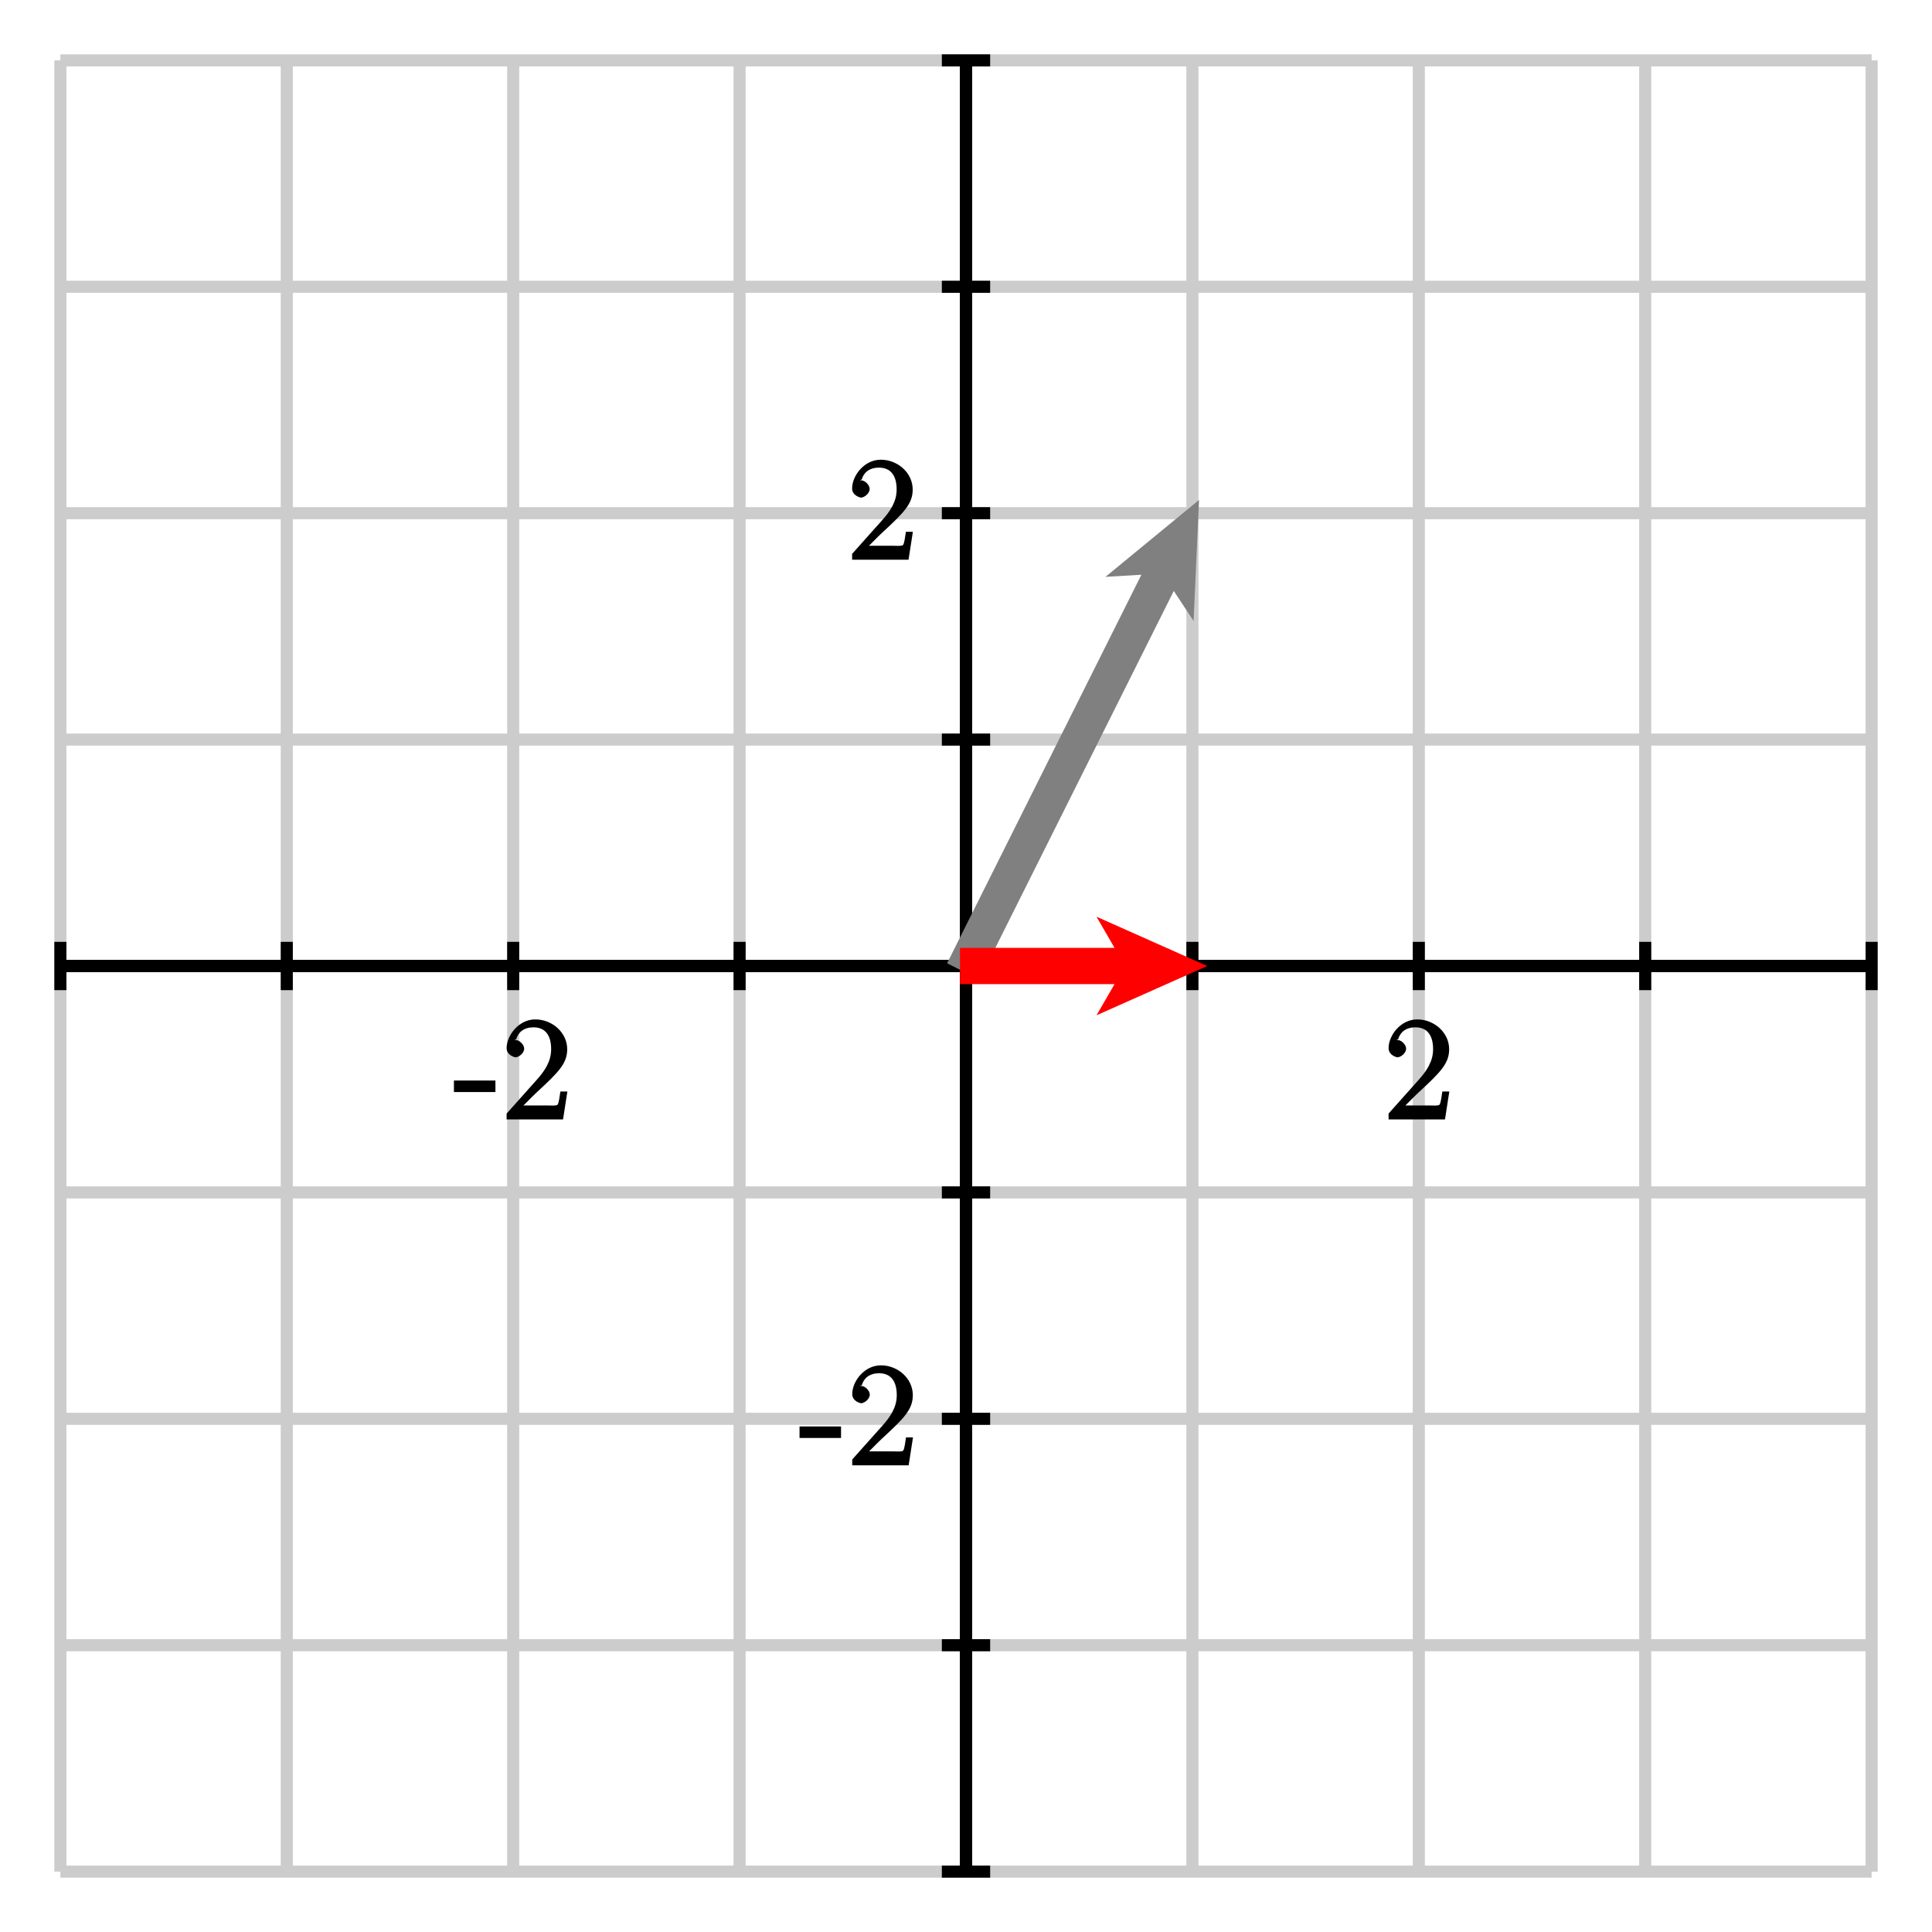
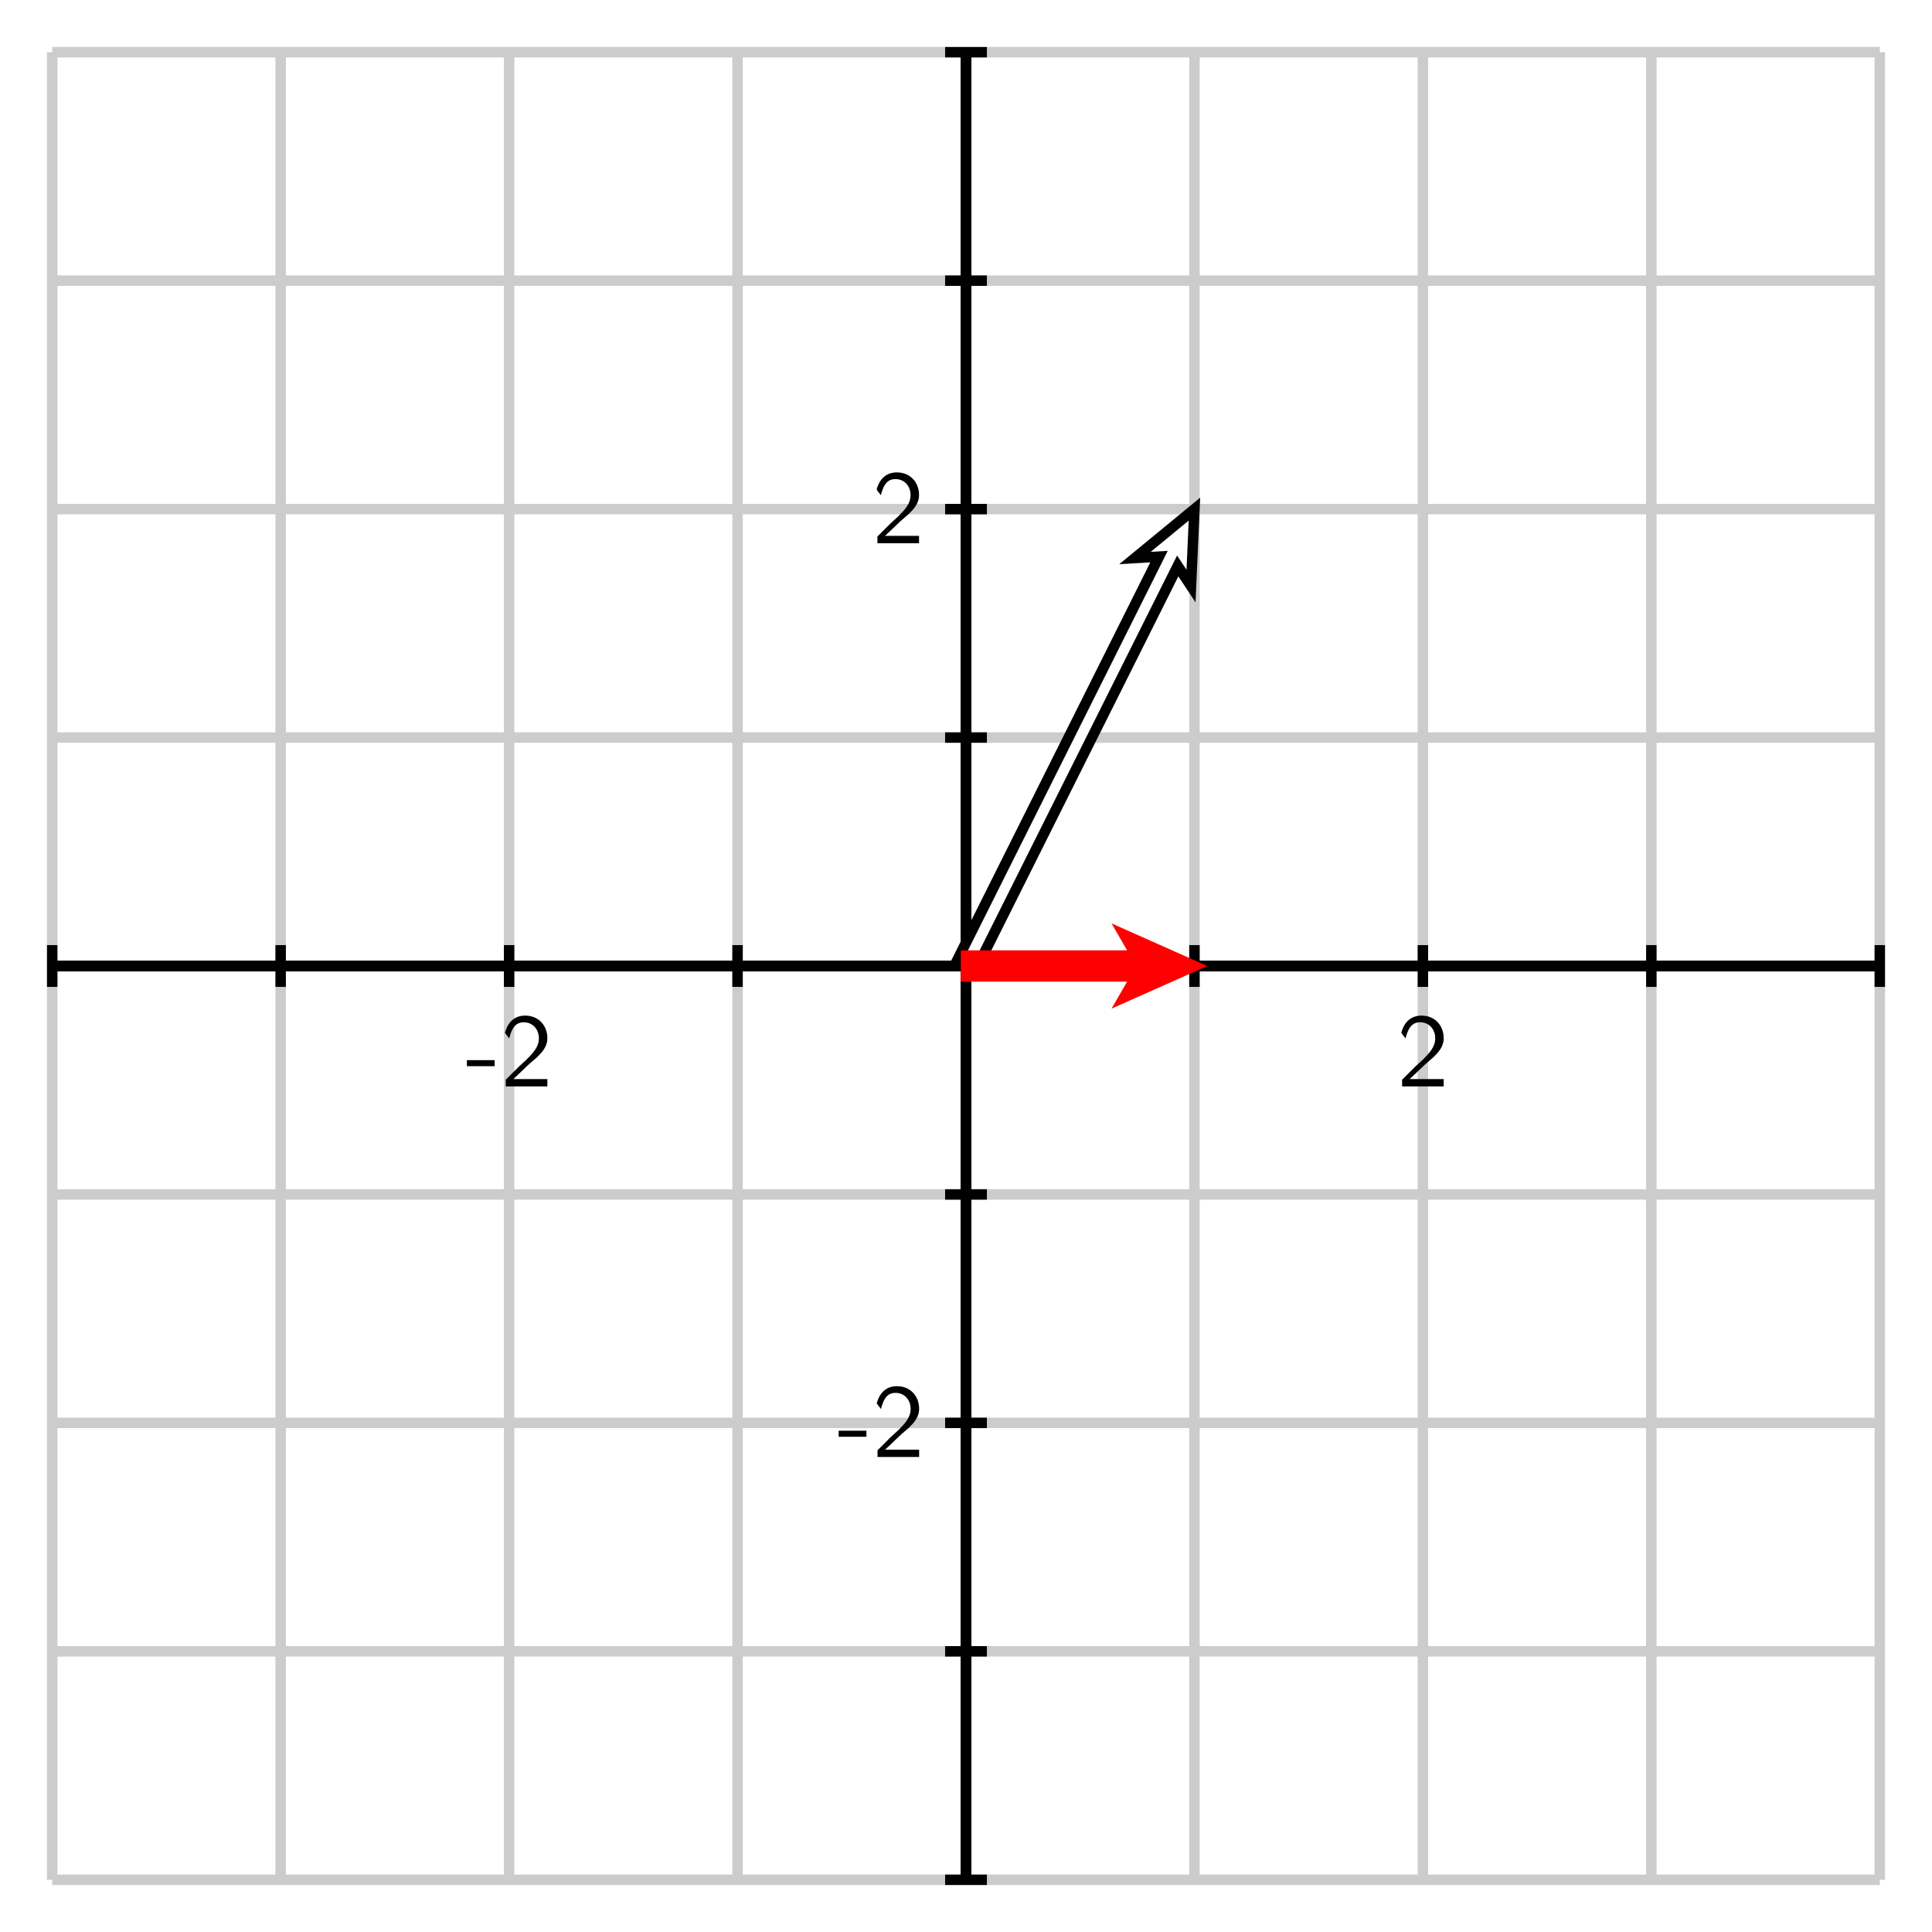
- <svg xmlns="http://www.w3.org/2000/svg" xmlns:xlink="http://www.w3.org/1999/xlink" width="160pt" height="160pt" viewBox="0 0 160 160" version="1.1">
+ <svg xmlns="http://www.w3.org/2000/svg" xmlns:xlink="http://www.w3.org/1999/xlink" width="185pt" height="185pt" viewBox="0 0 185 185" version="1.1">
  <defs>
    <g>
      <symbol overflow="visible" id="glyph0-0">
        <path style="stroke:none;" d="" />
      </symbol>
      <symbol overflow="visible" id="glyph0-1">
-         <path style="stroke:none;" d="M 3.406 -2.406 L 3.406 -3.219 L -0.031 -3.219 L -0.031 -2.266 L 3.406 -2.266 Z M 3.406 -2.406 " />
+         <path style="stroke:none;" d="M 2.766 -1.938 L 2.766 -2.516 L 0.109 -2.516 L 0.109 -1.938 Z M 2.766 -1.938 " />
      </symbol>
      <symbol overflow="visible" id="glyph0-2">
-         <path style="stroke:none;" d="M 5.281 -2.312 L 4.875 -2.312 C 4.812 -1.953 4.766 -1.406 4.641 -1.219 C 4.562 -1.109 4 -1.156 3.641 -1.156 L 1.422 -1.156 L 1.531 -0.891 C 1.844 -1.156 2.578 -1.938 2.891 -2.219 C 4.719 -3.906 5.438 -4.625 5.438 -5.812 C 5.438 -7.203 4.188 -8.281 2.797 -8.281 C 1.406 -8.281 0.422 -6.938 0.422 -5.906 C 0.422 -5.297 1.109 -5.141 1.156 -5.141 C 1.406 -5.141 1.875 -5.469 1.875 -5.859 C 1.875 -6.188 1.484 -6.578 1.156 -6.578 C 1.047 -6.578 1.016 -6.578 1.219 -6.641 C 1.375 -7.219 1.859 -7.625 2.641 -7.625 C 3.656 -7.625 4.109 -6.922 4.109 -5.812 C 4.109 -4.797 3.578 -4.016 2.891 -3.25 L 0.422 -0.484 L 0.422 0 L 5.094 0 L 5.453 -2.312 Z M 5.281 -2.312 " />
+         <path style="stroke:none;" d="M 1.734 -1.875 L 0.5 -0.641 L 0.5 0 L 4.484 0 L 4.484 -0.703 L 2.672 -0.703 C 2.547 -0.703 2.438 -0.703 2.312 -0.703 L 1.219 -0.703 C 1.547 -0.984 2.297 -1.734 2.609 -2.016 C 2.797 -2.203 3.312 -2.625 3.5 -2.797 C 3.953 -3.25 4.484 -3.781 4.484 -4.625 C 4.484 -5.781 3.688 -6.781 2.359 -6.781 C 1.219 -6.781 0.656 -6 0.422 -5.141 C 0.547 -4.969 0.594 -4.906 0.609 -4.875 C 0.625 -4.859 0.734 -4.734 0.828 -4.594 C 1.031 -5.359 1.312 -6.141 2.219 -6.141 C 3.156 -6.141 3.672 -5.391 3.672 -4.609 C 3.672 -3.766 3.094 -3.188 2.516 -2.594 Z M 1.734 -1.875 " />
      </symbol>
    </g>
  </defs>
  <g id="surface1">
-     <path style="fill:none;stroke-width:10;stroke-linecap:butt;stroke-linejoin:miter;stroke:rgb(80.077%,80.077%,80.077%);stroke-opacity:1;stroke-miterlimit:10;" d="M 50 50 L 50 1550 M 237.5 50 L 237.5 1550 M 425 50 L 425 1550 M 612.5 50 L 612.5 1550 M 800 50 L 800 1550 M 987.5 50 L 987.5 1550 M 1175 50 L 1175 1550 M 1362.5 50 L 1362.5 1550 M 1550 50 L 1550 1550 M 50 50 L 1550 50 M 50 237.5 L 1550 237.5 M 50 425 L 1550 425 M 50 612.5 L 1550 612.5 M 50 800 L 1550 800 M 50 987.5 L 1550 987.5 M 50 1175 L 1550 1175 M 50 1362.5 L 1550 1362.5 M 50 1550 L 1550 1550 " transform="matrix(0.1,0,0,-0.1,0,160)" />
-     <path style="fill:none;stroke-width:10;stroke-linecap:butt;stroke-linejoin:miter;stroke:rgb(0%,0%,0%);stroke-opacity:1;stroke-miterlimit:10;" d="M 50 800 L 1550 800 M 800 50 L 800 1550 " transform="matrix(0.1,0,0,-0.1,0,160)" />
-     <path style="fill:none;stroke-width:10;stroke-linecap:butt;stroke-linejoin:miter;stroke:rgb(0%,0%,0%);stroke-opacity:1;stroke-miterlimit:10;" d="M 50 800 L 1550 800 M 800 50 L 800 1550 M 50 780 L 50 820 " transform="matrix(0.1,0,0,-0.1,0,160)" />
-     <path style="fill:none;stroke-width:10;stroke-linecap:butt;stroke-linejoin:miter;stroke:rgb(0%,0%,0%);stroke-opacity:1;stroke-miterlimit:10;" d="M 50 800 L 1550 800 M 800 50 L 800 1550 M 237.5 780 L 237.5 820 " transform="matrix(0.1,0,0,-0.1,0,160)" />
-     <path style="fill:none;stroke-width:10;stroke-linecap:butt;stroke-linejoin:miter;stroke:rgb(0%,0%,0%);stroke-opacity:1;stroke-miterlimit:10;" d="M 50 800 L 1550 800 M 800 50 L 800 1550 M 425 780 L 425 820 " transform="matrix(0.1,0,0,-0.1,0,160)" />
-     <path style="fill:none;stroke-width:10;stroke-linecap:butt;stroke-linejoin:miter;stroke:rgb(0%,0%,0%);stroke-opacity:1;stroke-miterlimit:10;" d="M 50 800 L 1550 800 M 800 50 L 800 1550 M 612.5 780 L 612.5 820 " transform="matrix(0.1,0,0,-0.1,0,160)" />
-     <path style="fill:none;stroke-width:10;stroke-linecap:butt;stroke-linejoin:miter;stroke:rgb(0%,0%,0%);stroke-opacity:1;stroke-miterlimit:10;" d="M 50 800 L 1550 800 M 800 50 L 800 1550 M 800 780 L 800 820 " transform="matrix(0.1,0,0,-0.1,0,160)" />
-     <path style="fill:none;stroke-width:10;stroke-linecap:butt;stroke-linejoin:miter;stroke:rgb(0%,0%,0%);stroke-opacity:1;stroke-miterlimit:10;" d="M 50 800 L 1550 800 M 800 50 L 800 1550 M 987.5 780 L 987.5 820 " transform="matrix(0.1,0,0,-0.1,0,160)" />
-     <path style="fill:none;stroke-width:10;stroke-linecap:butt;stroke-linejoin:miter;stroke:rgb(0%,0%,0%);stroke-opacity:1;stroke-miterlimit:10;" d="M 50 800 L 1550 800 M 800 50 L 800 1550 M 1175 780 L 1175 820 " transform="matrix(0.1,0,0,-0.1,0,160)" />
-     <path style="fill:none;stroke-width:10;stroke-linecap:butt;stroke-linejoin:miter;stroke:rgb(0%,0%,0%);stroke-opacity:1;stroke-miterlimit:10;" d="M 50 800 L 1550 800 M 800 50 L 800 1550 M 1362.5 780 L 1362.5 820 " transform="matrix(0.1,0,0,-0.1,0,160)" />
-     <path style="fill:none;stroke-width:10;stroke-linecap:butt;stroke-linejoin:miter;stroke:rgb(0%,0%,0%);stroke-opacity:1;stroke-miterlimit:10;" d="M 50 800 L 1550 800 M 800 50 L 800 1550 M 1550 780 L 1550 820 " transform="matrix(0.1,0,0,-0.1,0,160)" />
-     <path style="fill:none;stroke-width:10;stroke-linecap:butt;stroke-linejoin:miter;stroke:rgb(0%,0%,0%);stroke-opacity:1;stroke-miterlimit:10;" d="M 50 800 L 1550 800 M 800 50 L 800 1550 M 780 50 L 820 50 " transform="matrix(0.1,0,0,-0.1,0,160)" />
-     <path style="fill:none;stroke-width:10;stroke-linecap:butt;stroke-linejoin:miter;stroke:rgb(0%,0%,0%);stroke-opacity:1;stroke-miterlimit:10;" d="M 50 800 L 1550 800 M 800 50 L 800 1550 M 780 237.5 L 820 237.5 " transform="matrix(0.1,0,0,-0.1,0,160)" />
-     <path style="fill:none;stroke-width:10;stroke-linecap:butt;stroke-linejoin:miter;stroke:rgb(0%,0%,0%);stroke-opacity:1;stroke-miterlimit:10;" d="M 50 800 L 1550 800 M 800 50 L 800 1550 M 780 425 L 820 425 " transform="matrix(0.1,0,0,-0.1,0,160)" />
-     <path style="fill:none;stroke-width:10;stroke-linecap:butt;stroke-linejoin:miter;stroke:rgb(0%,0%,0%);stroke-opacity:1;stroke-miterlimit:10;" d="M 50 800 L 1550 800 M 800 50 L 800 1550 M 780 612.5 L 820 612.5 " transform="matrix(0.1,0,0,-0.1,0,160)" />
-     <path style="fill:none;stroke-width:10;stroke-linecap:butt;stroke-linejoin:miter;stroke:rgb(0%,0%,0%);stroke-opacity:1;stroke-miterlimit:10;" d="M 50 800 L 1550 800 M 800 50 L 800 1550 M 780 800 L 820 800 " transform="matrix(0.1,0,0,-0.1,0,160)" />
-     <path style="fill:none;stroke-width:10;stroke-linecap:butt;stroke-linejoin:miter;stroke:rgb(0%,0%,0%);stroke-opacity:1;stroke-miterlimit:10;" d="M 50 800 L 1550 800 M 800 50 L 800 1550 M 780 987.5 L 820 987.5 " transform="matrix(0.1,0,0,-0.1,0,160)" />
-     <path style="fill:none;stroke-width:10;stroke-linecap:butt;stroke-linejoin:miter;stroke:rgb(0%,0%,0%);stroke-opacity:1;stroke-miterlimit:10;" d="M 50 800 L 1550 800 M 800 50 L 800 1550 M 780 1175 L 820 1175 " transform="matrix(0.1,0,0,-0.1,0,160)" />
-     <path style="fill:none;stroke-width:10;stroke-linecap:butt;stroke-linejoin:miter;stroke:rgb(0%,0%,0%);stroke-opacity:1;stroke-miterlimit:10;" d="M 50 800 L 1550 800 M 800 50 L 800 1550 M 780 1362.5 L 820 1362.5 " transform="matrix(0.1,0,0,-0.1,0,160)" />
-     <path style="fill:none;stroke-width:10;stroke-linecap:butt;stroke-linejoin:miter;stroke:rgb(0%,0%,0%);stroke-opacity:1;stroke-miterlimit:10;" d="M 50 800 L 1550 800 M 800 50 L 800 1550 M 780 1550 L 820 1550 " transform="matrix(0.1,0,0,-0.1,0,160)" />
+     <path style="fill:none;stroke-width:10;stroke-linecap:butt;stroke-linejoin:miter;stroke:rgb(80.077%,80.077%,80.077%);stroke-opacity:1;stroke-miterlimit:10;" d="M 50 50 L 50 1800 M 268.75 50 L 268.75 1800 M 487.5 50 L 487.5 1800 M 706.25 50 L 706.25 1800 M 925 50 L 925 1800 M 1143.75 50 L 1143.75 1800 M 1362.5 50 L 1362.5 1800 M 1581.25 50 L 1581.25 1800 M 1800 50 L 1800 1800 M 50 50 L 1800 50 M 50 268.75 L 1800 268.75 M 50 487.5 L 1800 487.5 M 50 706.25 L 1800 706.25 M 50 925 L 1800 925 M 50 1143.75 L 1800 1143.75 M 50 1362.5 L 1800 1362.5 M 50 1581.25 L 1800 1581.25 M 50 1800 L 1800 1800 " transform="matrix(0.1,0,0,-0.1,0,185)" />
+     <path style="fill:none;stroke-width:10;stroke-linecap:butt;stroke-linejoin:miter;stroke:rgb(0%,0%,0%);stroke-opacity:1;stroke-miterlimit:10;" d="M 50 925 L 1800 925 M 925 50 L 925 1800 " transform="matrix(0.1,0,0,-0.1,0,185)" />
+     <path style="fill:none;stroke-width:10;stroke-linecap:butt;stroke-linejoin:miter;stroke:rgb(0%,0%,0%);stroke-opacity:1;stroke-miterlimit:10;" d="M 50 925 L 1800 925 M 925 50 L 925 1800 M 50 905 L 50 945 " transform="matrix(0.1,0,0,-0.1,0,185)" />
+     <path style="fill:none;stroke-width:10;stroke-linecap:butt;stroke-linejoin:miter;stroke:rgb(0%,0%,0%);stroke-opacity:1;stroke-miterlimit:10;" d="M 50 925 L 1800 925 M 925 50 L 925 1800 M 268.75 905 L 268.75 945 " transform="matrix(0.1,0,0,-0.1,0,185)" />
+     <path style="fill:none;stroke-width:10;stroke-linecap:butt;stroke-linejoin:miter;stroke:rgb(0%,0%,0%);stroke-opacity:1;stroke-miterlimit:10;" d="M 50 925 L 1800 925 M 925 50 L 925 1800 M 487.5 905 L 487.5 945 " transform="matrix(0.1,0,0,-0.1,0,185)" />
+     <path style="fill:none;stroke-width:10;stroke-linecap:butt;stroke-linejoin:miter;stroke:rgb(0%,0%,0%);stroke-opacity:1;stroke-miterlimit:10;" d="M 50 925 L 1800 925 M 925 50 L 925 1800 M 706.25 905 L 706.25 945 " transform="matrix(0.1,0,0,-0.1,0,185)" />
+     <path style="fill:none;stroke-width:10;stroke-linecap:butt;stroke-linejoin:miter;stroke:rgb(0%,0%,0%);stroke-opacity:1;stroke-miterlimit:10;" d="M 50 925 L 1800 925 M 925 50 L 925 1800 M 925 905 L 925 945 " transform="matrix(0.1,0,0,-0.1,0,185)" />
+     <path style="fill:none;stroke-width:10;stroke-linecap:butt;stroke-linejoin:miter;stroke:rgb(0%,0%,0%);stroke-opacity:1;stroke-miterlimit:10;" d="M 50 925 L 1800 925 M 925 50 L 925 1800 M 1143.75 905 L 1143.75 945 " transform="matrix(0.1,0,0,-0.1,0,185)" />
+     <path style="fill:none;stroke-width:10;stroke-linecap:butt;stroke-linejoin:miter;stroke:rgb(0%,0%,0%);stroke-opacity:1;stroke-miterlimit:10;" d="M 50 925 L 1800 925 M 925 50 L 925 1800 M 1362.5 905 L 1362.5 945 " transform="matrix(0.1,0,0,-0.1,0,185)" />
+     <path style="fill:none;stroke-width:10;stroke-linecap:butt;stroke-linejoin:miter;stroke:rgb(0%,0%,0%);stroke-opacity:1;stroke-miterlimit:10;" d="M 50 925 L 1800 925 M 925 50 L 925 1800 M 1581.25 905 L 1581.25 945 " transform="matrix(0.1,0,0,-0.1,0,185)" />
+     <path style="fill:none;stroke-width:10;stroke-linecap:butt;stroke-linejoin:miter;stroke:rgb(0%,0%,0%);stroke-opacity:1;stroke-miterlimit:10;" d="M 50 925 L 1800 925 M 925 50 L 925 1800 M 1800 905 L 1800 945 " transform="matrix(0.1,0,0,-0.1,0,185)" />
+     <path style="fill:none;stroke-width:10;stroke-linecap:butt;stroke-linejoin:miter;stroke:rgb(0%,0%,0%);stroke-opacity:1;stroke-miterlimit:10;" d="M 50 925 L 1800 925 M 925 50 L 925 1800 M 905 50 L 945 50 " transform="matrix(0.1,0,0,-0.1,0,185)" />
+     <path style="fill:none;stroke-width:10;stroke-linecap:butt;stroke-linejoin:miter;stroke:rgb(0%,0%,0%);stroke-opacity:1;stroke-miterlimit:10;" d="M 50 925 L 1800 925 M 925 50 L 925 1800 M 905 268.75 L 945 268.75 " transform="matrix(0.1,0,0,-0.1,0,185)" />
+     <path style="fill:none;stroke-width:10;stroke-linecap:butt;stroke-linejoin:miter;stroke:rgb(0%,0%,0%);stroke-opacity:1;stroke-miterlimit:10;" d="M 50 925 L 1800 925 M 925 50 L 925 1800 M 905 487.5 L 945 487.5 " transform="matrix(0.1,0,0,-0.1,0,185)" />
+     <path style="fill:none;stroke-width:10;stroke-linecap:butt;stroke-linejoin:miter;stroke:rgb(0%,0%,0%);stroke-opacity:1;stroke-miterlimit:10;" d="M 50 925 L 1800 925 M 925 50 L 925 1800 M 905 706.25 L 945 706.25 " transform="matrix(0.1,0,0,-0.1,0,185)" />
+     <path style="fill:none;stroke-width:10;stroke-linecap:butt;stroke-linejoin:miter;stroke:rgb(0%,0%,0%);stroke-opacity:1;stroke-miterlimit:10;" d="M 50 925 L 1800 925 M 925 50 L 925 1800 M 905 925 L 945 925 " transform="matrix(0.1,0,0,-0.1,0,185)" />
+     <path style="fill:none;stroke-width:10;stroke-linecap:butt;stroke-linejoin:miter;stroke:rgb(0%,0%,0%);stroke-opacity:1;stroke-miterlimit:10;" d="M 50 925 L 1800 925 M 925 50 L 925 1800 M 905 1143.75 L 945 1143.75 " transform="matrix(0.1,0,0,-0.1,0,185)" />
+     <path style="fill:none;stroke-width:10;stroke-linecap:butt;stroke-linejoin:miter;stroke:rgb(0%,0%,0%);stroke-opacity:1;stroke-miterlimit:10;" d="M 50 925 L 1800 925 M 925 50 L 925 1800 M 905 1362.5 L 945 1362.5 " transform="matrix(0.1,0,0,-0.1,0,185)" />
+     <path style="fill:none;stroke-width:10;stroke-linecap:butt;stroke-linejoin:miter;stroke:rgb(0%,0%,0%);stroke-opacity:1;stroke-miterlimit:10;" d="M 50 925 L 1800 925 M 925 50 L 925 1800 M 905 1581.25 L 945 1581.25 " transform="matrix(0.1,0,0,-0.1,0,185)" />
+     <path style="fill:none;stroke-width:10;stroke-linecap:butt;stroke-linejoin:miter;stroke:rgb(0%,0%,0%);stroke-opacity:1;stroke-miterlimit:10;" d="M 50 925 L 1800 925 M 925 50 L 925 1800 M 905 1800 L 945 1800 " transform="matrix(0.1,0,0,-0.1,0,185)" />
    <g style="fill:rgb(0%,0%,0%);fill-opacity:1;">
-       <use xlink:href="#glyph0-1" x="37.623" y="92.704" />
-       <use xlink:href="#glyph0-2" x="41.535" y="92.704" />
+       <use xlink:href="#glyph0-1" x="44.599" y="104.031" />
+       <use xlink:href="#glyph0-2" x="47.929" y="104.031" />
    </g>
    <g style="fill:rgb(0%,0%,0%);fill-opacity:1;">
-       <use xlink:href="#glyph0-2" x="114.574" y="92.704" />
+       <use xlink:href="#glyph0-2" x="133.759" y="104.031" />
    </g>
    <g style="fill:rgb(0%,0%,0%);fill-opacity:1;">
-       <use xlink:href="#glyph0-1" x="66.245" y="121.352" />
-       <use xlink:href="#glyph0-2" x="70.157" y="121.352" />
+       <use xlink:href="#glyph0-1" x="80.198" y="139.516" />
+       <use xlink:href="#glyph0-2" x="83.528" y="139.516" />
    </g>
    <g style="fill:rgb(0%,0%,0%);fill-opacity:1;">
-       <use xlink:href="#glyph0-2" x="70.147" y="46.352" />
+       <use xlink:href="#glyph0-2" x="83.519" y="52.016" />
    </g>
-     <path style=" stroke:none;fill-rule:nonzero;fill:rgb(50%,50%,50%);fill-opacity:1;" d="M 80.895 80.449 L 97.148 47.941 L 98.418 49.867 L 98.75 42.5 L 93.055 47.184 L 95.359 47.047 L 79.105 79.551 L 80.895 80.449 " />
-     <path style="fill:none;stroke-width:10;stroke-linecap:butt;stroke-linejoin:miter;stroke:rgb(50%,50%,50%);stroke-opacity:1;stroke-miterlimit:10;" d="M 808.945 795.508 L 971.484 1120.586 L 984.18 1101.328 L 987.5 1175 L 930.547 1128.164 L 953.594 1129.531 L 791.055 804.492 Z M 808.945 795.508 " transform="matrix(0.1,0,0,-0.1,0,160)" />
-     <path style=" stroke:none;fill-rule:nonzero;fill:rgb(100%,0%,0%);fill-opacity:1;" d="M 80 81 L 93.168 81 L 92.012 83 L 98.75 80 L 92.012 77 L 93.168 79 L 80 79 L 80 81 " />
-     <path style="fill:none;stroke-width:10;stroke-linecap:butt;stroke-linejoin:miter;stroke:rgb(100%,0%,0%);stroke-opacity:1;stroke-miterlimit:10;" d="M 800 790 L 931.68 790 L 920.117 770 L 987.5 800 L 920.117 830 L 931.68 810 L 800 810 Z M 800 790 " transform="matrix(0.1,0,0,-0.1,0,160)" />
+     <path style=" stroke:none;fill-rule:nonzero;fill:rgb(100%,100%,100%);fill-opacity:1;" d="M 93.395 92.949 L 112.773 54.191 L 114.047 56.117 L 114.375 48.75 L 108.68 53.434 L 110.984 53.297 L 91.605 92.051 L 93.395 92.949 " />
+     <path style="fill:none;stroke-width:10;stroke-linecap:butt;stroke-linejoin:miter;stroke:rgb(0%,0%,0%);stroke-opacity:1;stroke-miterlimit:10;" d="M 933.945 920.508 L 1127.734 1308.086 L 1140.469 1288.828 L 1143.75 1362.5 L 1086.797 1315.664 L 1109.844 1317.031 L 916.055 929.492 Z M 933.945 920.508 " transform="matrix(0.1,0,0,-0.1,0,185)" />
+     <path style=" stroke:none;fill-rule:nonzero;fill:rgb(100%,0%,0%);fill-opacity:1;" d="M 92.5 93.5 L 108.793 93.5 L 107.637 95.5 L 114.375 92.5 L 107.637 89.5 L 108.793 91.5 L 92.5 91.5 L 92.5 93.5 " />
+     <path style="fill:none;stroke-width:10;stroke-linecap:butt;stroke-linejoin:miter;stroke:rgb(100%,0%,0%);stroke-opacity:1;stroke-miterlimit:10;" d="M 925 915 L 1087.93 915 L 1076.367 895 L 1143.75 925 L 1076.367 955 L 1087.93 935 L 925 935 Z M 925 915 " transform="matrix(0.1,0,0,-0.1,0,185)" />
  </g>
</svg>
